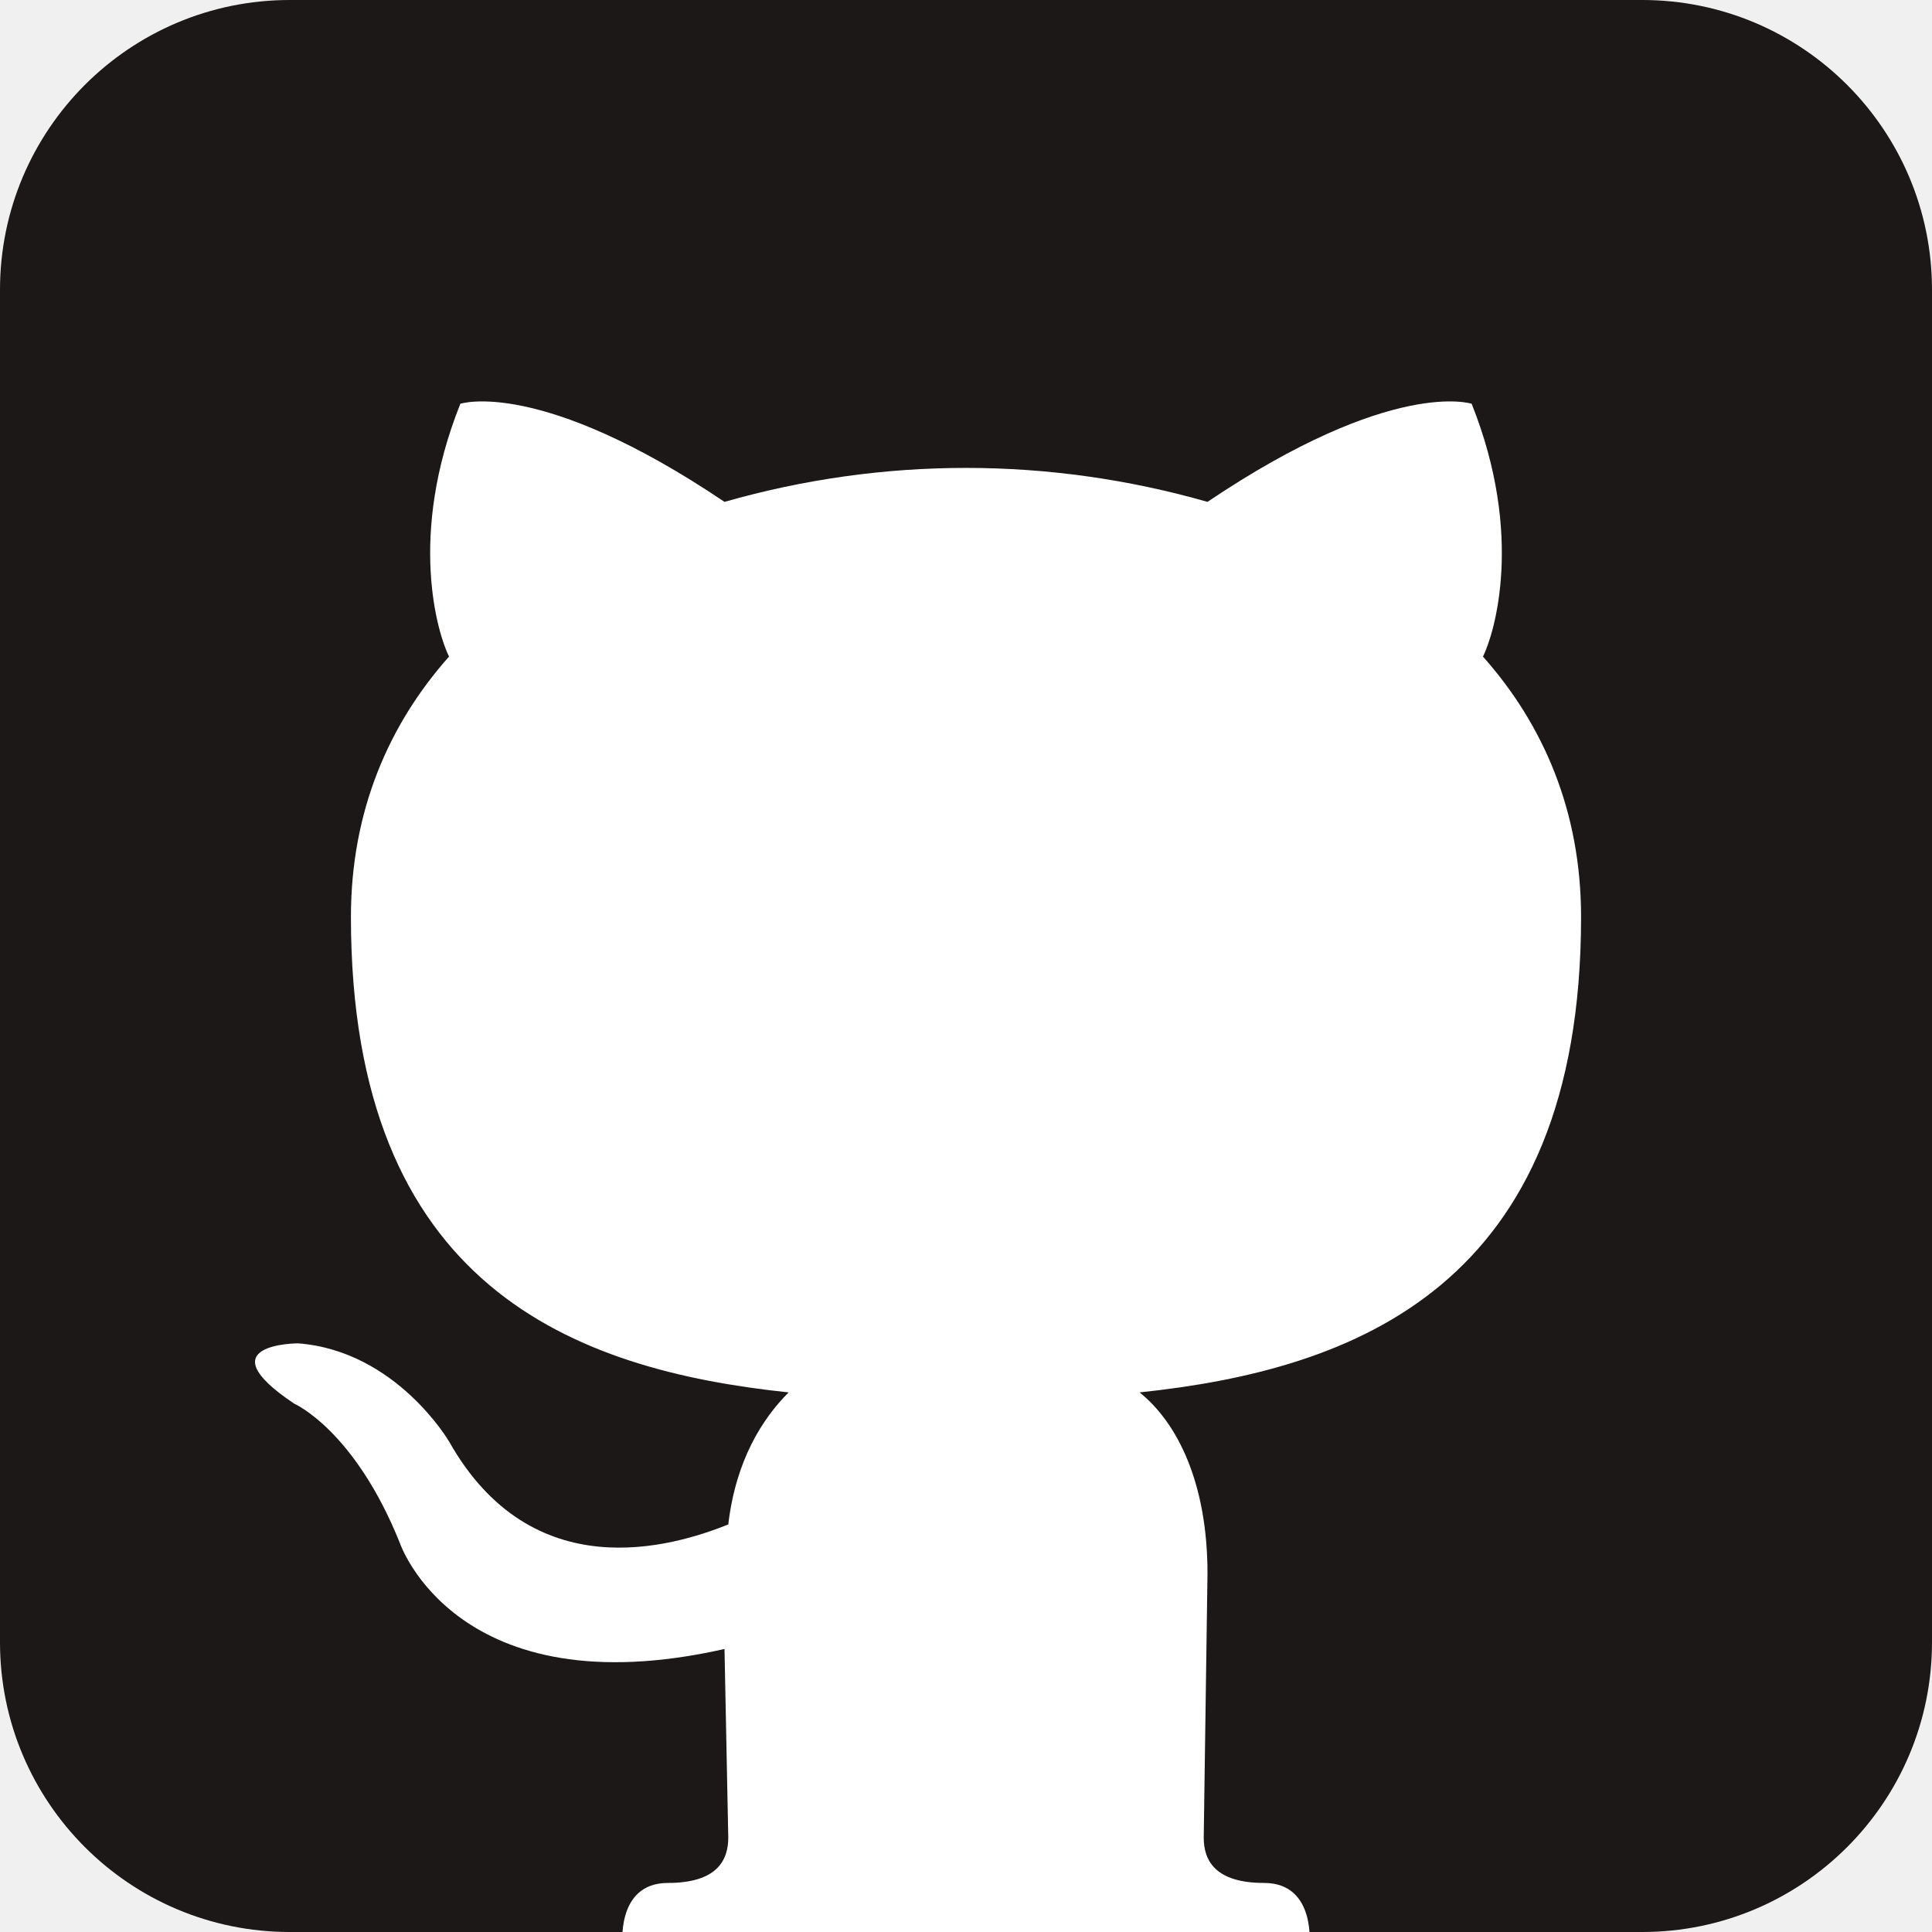
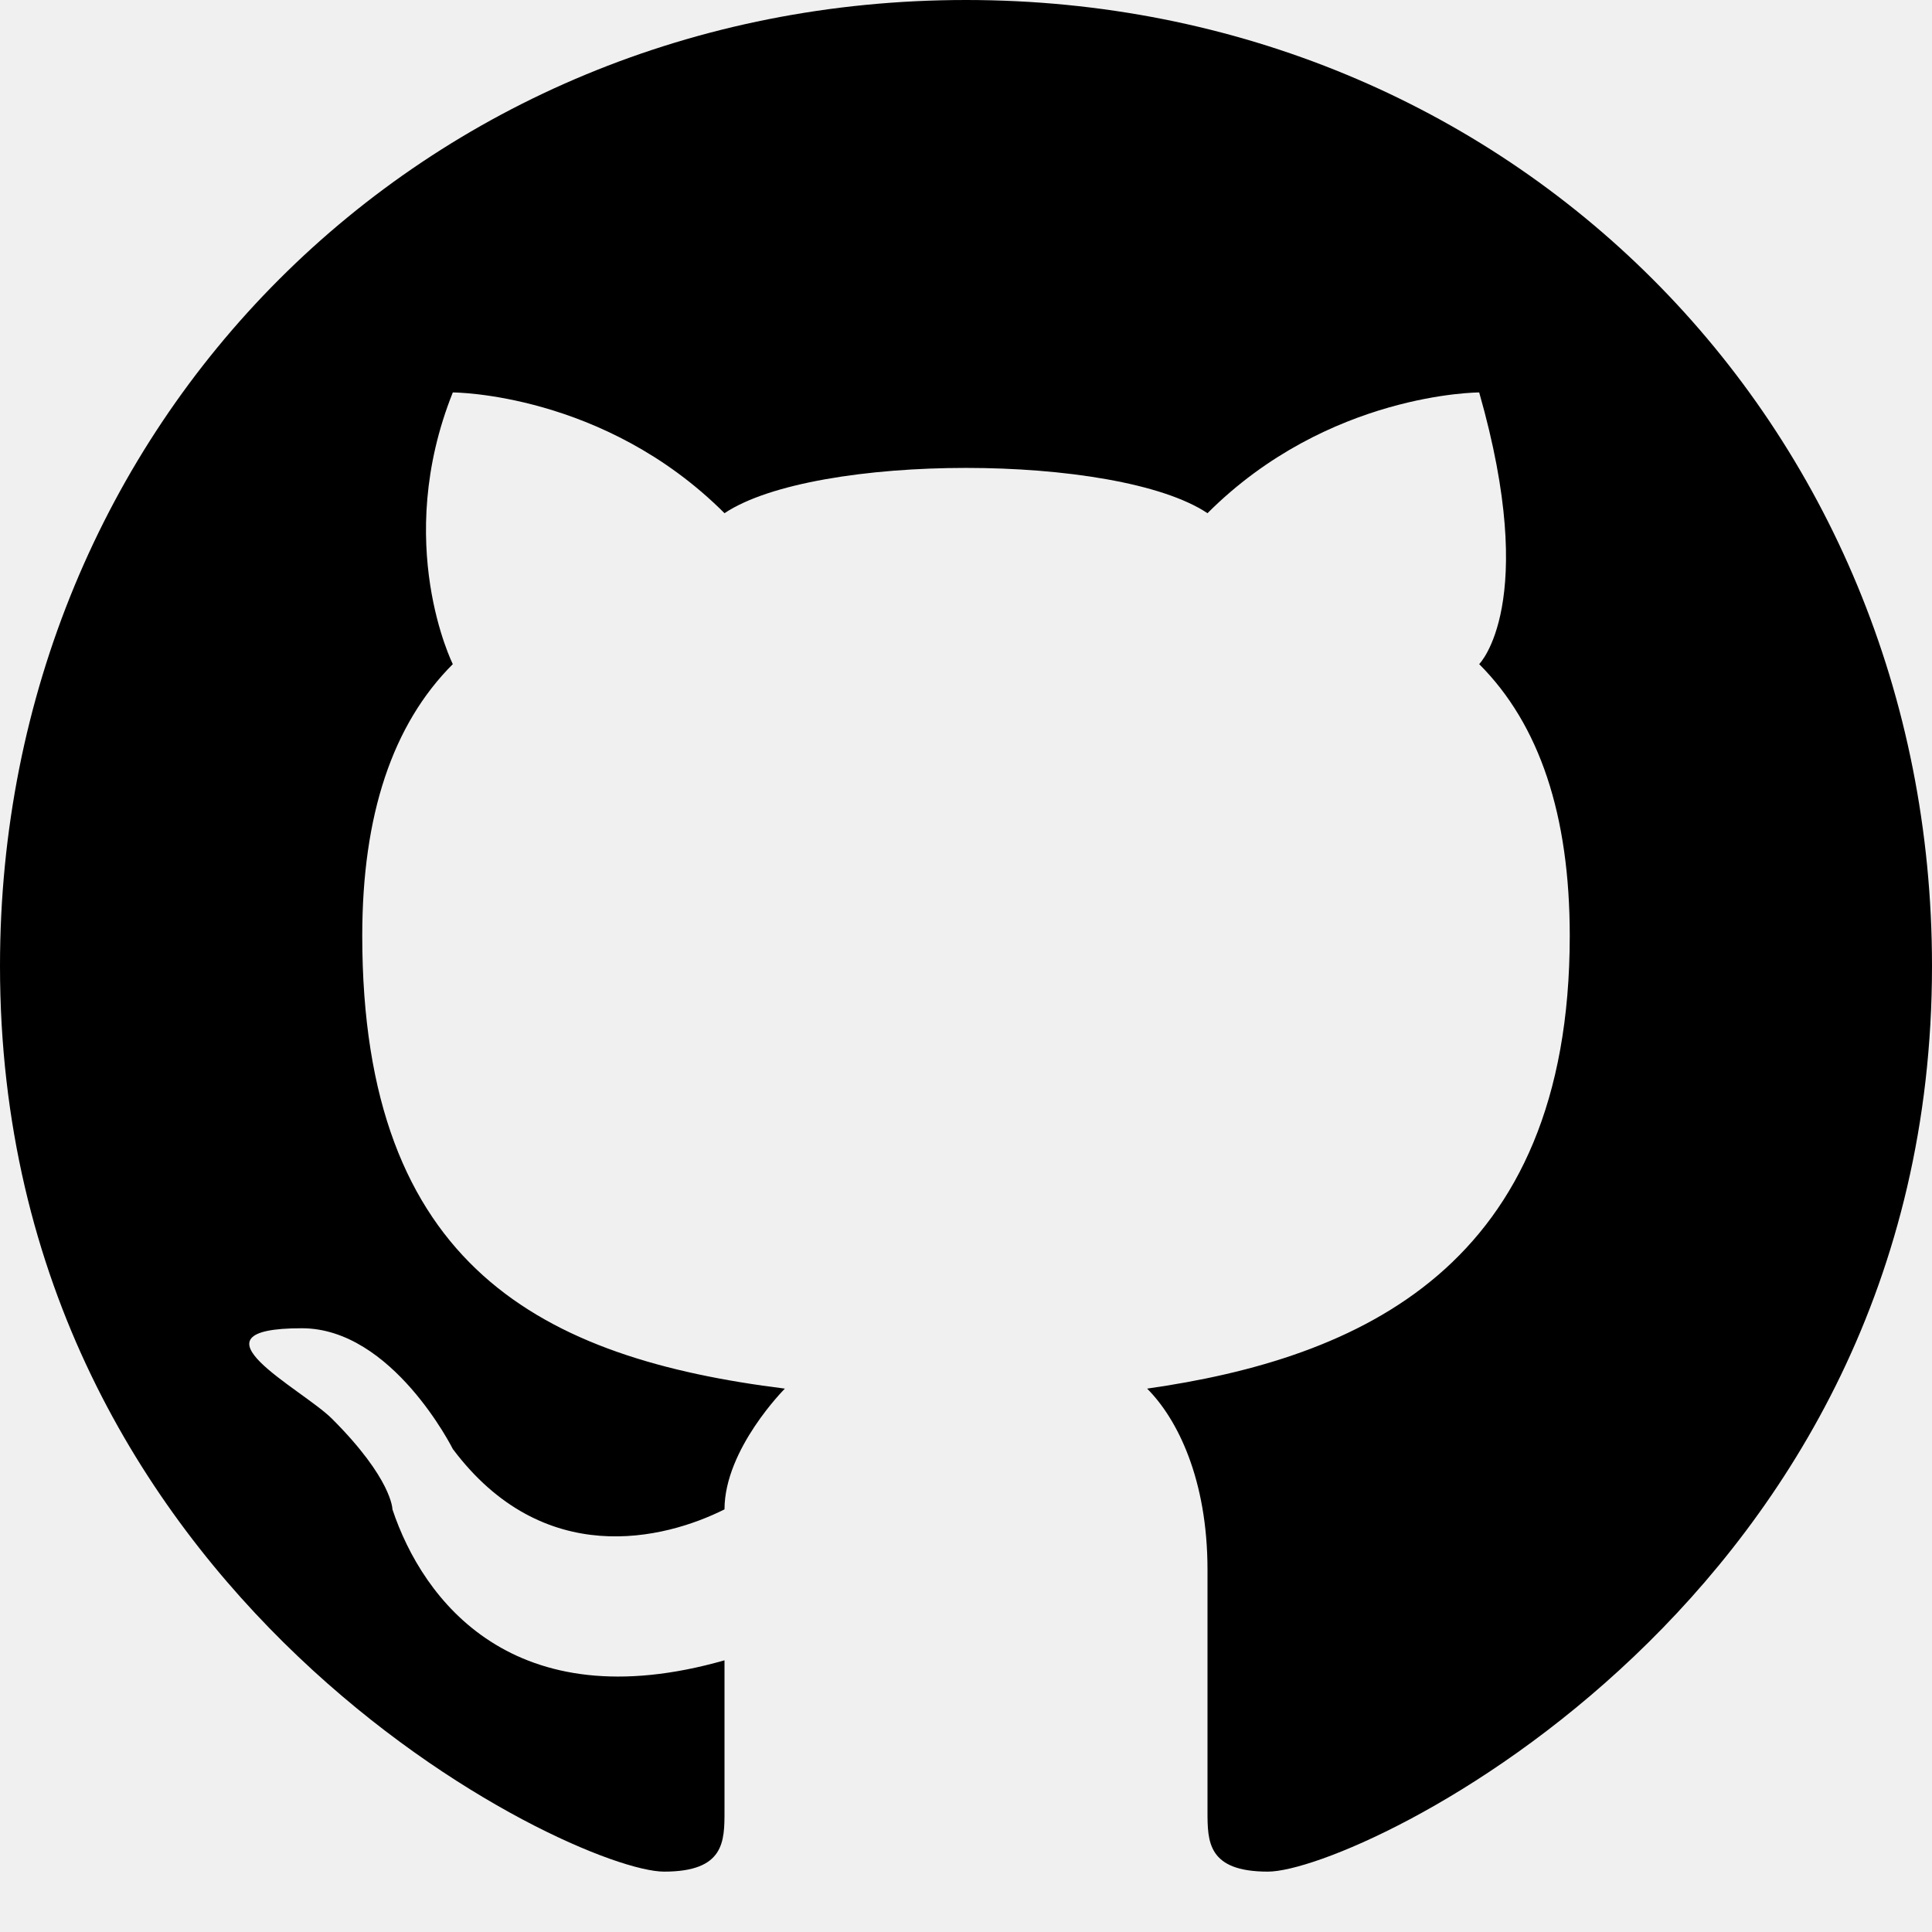
- <svg xmlns="http://www.w3.org/2000/svg" aria-label="GitHub" role="img" viewBox="0 0 512 512">
-   <rect width="512" height="512" rx="15%" fill="#1B1817" />
-   <path fill="#fff" d="M335 499c14 0 12 17 12 17H165s-2-17 12-17c13 0 16-6 16-12l-1-50c-71 16-86-28-86-28-12-30-28-37-28-37-24-16 1-16 1-16 26 2 40 26 40 26 22 39 59 28 74 22 2-17 9-28 16-35-57-6-116-28-116-126 0-28 10-51 26-69-3-6-11-32 3-67 0 0 21-7 70 26 42-12 86-12 128 0 49-33 70-26 70-26 14 35 6 61 3 67 16 18 26 41 26 69 0 98-60 120-117 126 10 8 18 24 18 48l-1 70c0 6 3 12 16 12z" />
+ <svg xmlns="http://www.w3.org/2000/svg" width="64px" height="64px" viewBox="0 0 64 64" id="i-github">
+   <path stroke-width="0" fill="currentColor" d="M32 0 C14 0 0 14 0 32 0 53 19 62 22 62 24 62 24 61 24 60 L24 55 C17 57 14 53 13 50 13 50 13 49 11 47 10 46 6 44 10 44 13 44 15 48 15 48 18 52 22 51 24 50 24 48 26 46 26 46 18 45 12 42 12 31 12 27 13 24 15 22 15 22 13 18 15 13 15 13 20 13 24 17 27 15 37 15 40 17 44 13 49 13 49 13 51 20 49 22 49 22 51 24 52 27 52 31 52 42 45 45 38 46 39 47 40 49 40 52 L40 60 C40 61 40 62 42 62 45 62 64 53 64 32 64 14 50 0 32 0 Z" />
</svg>
